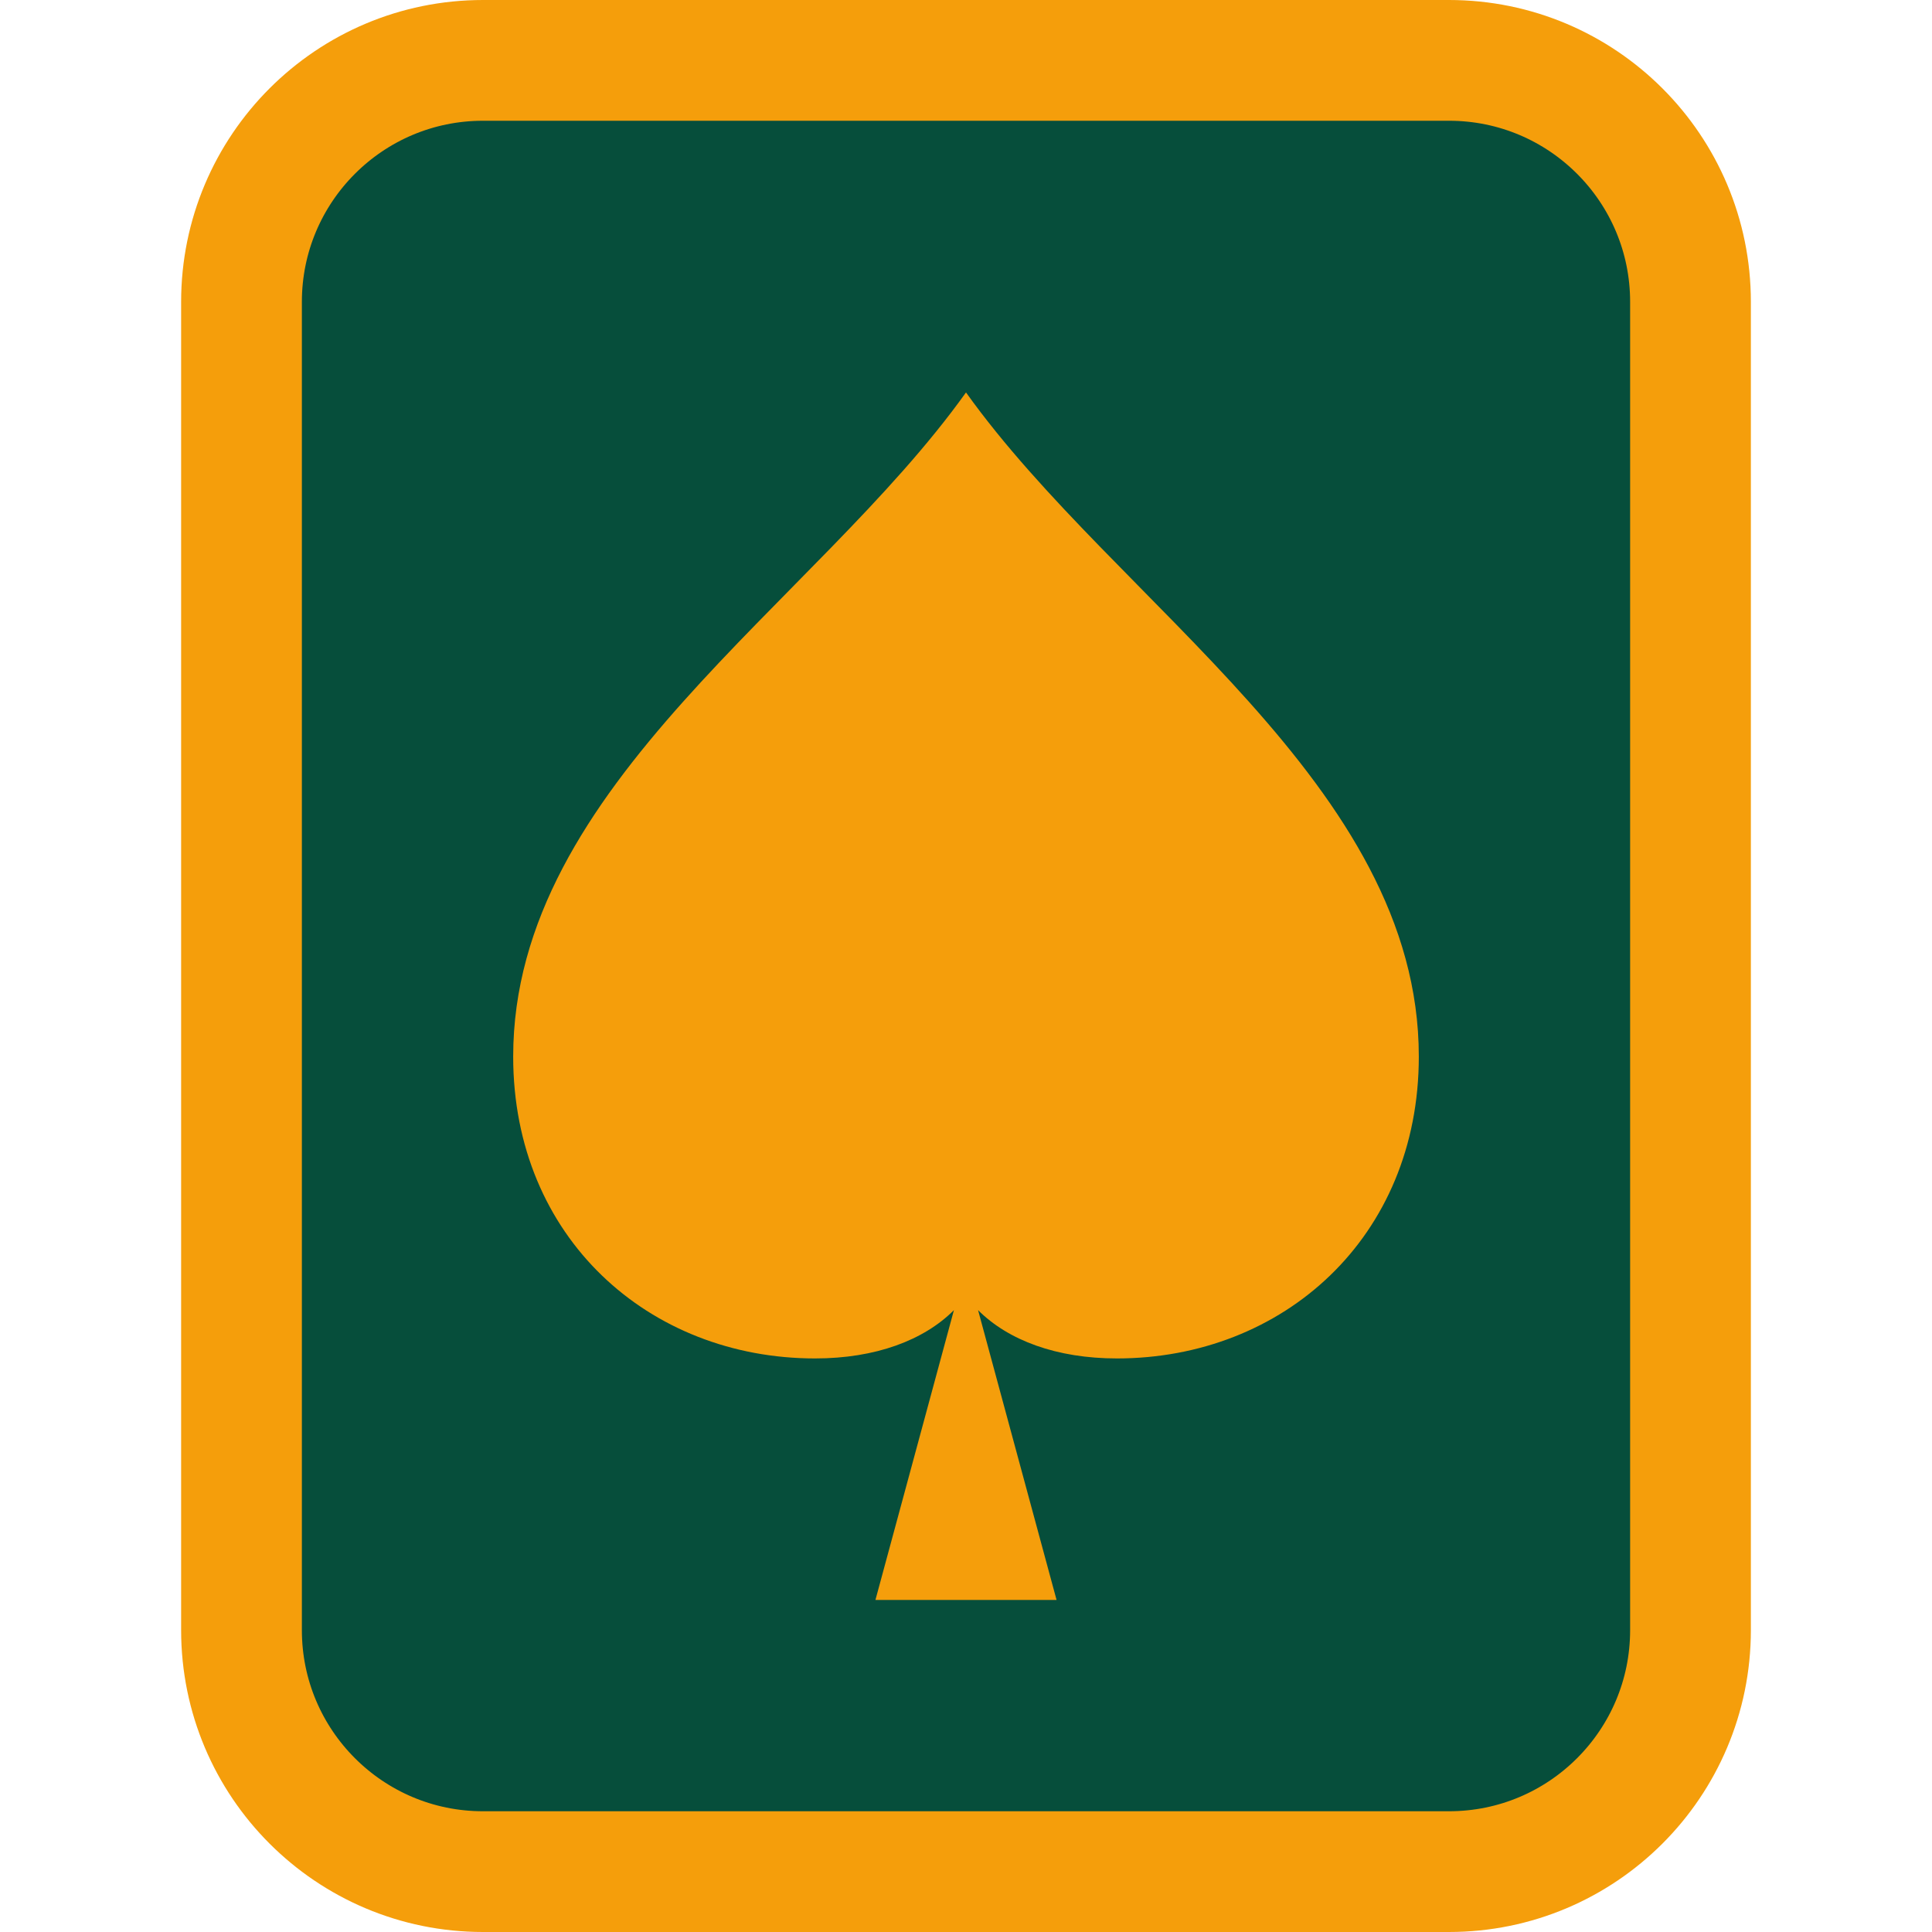
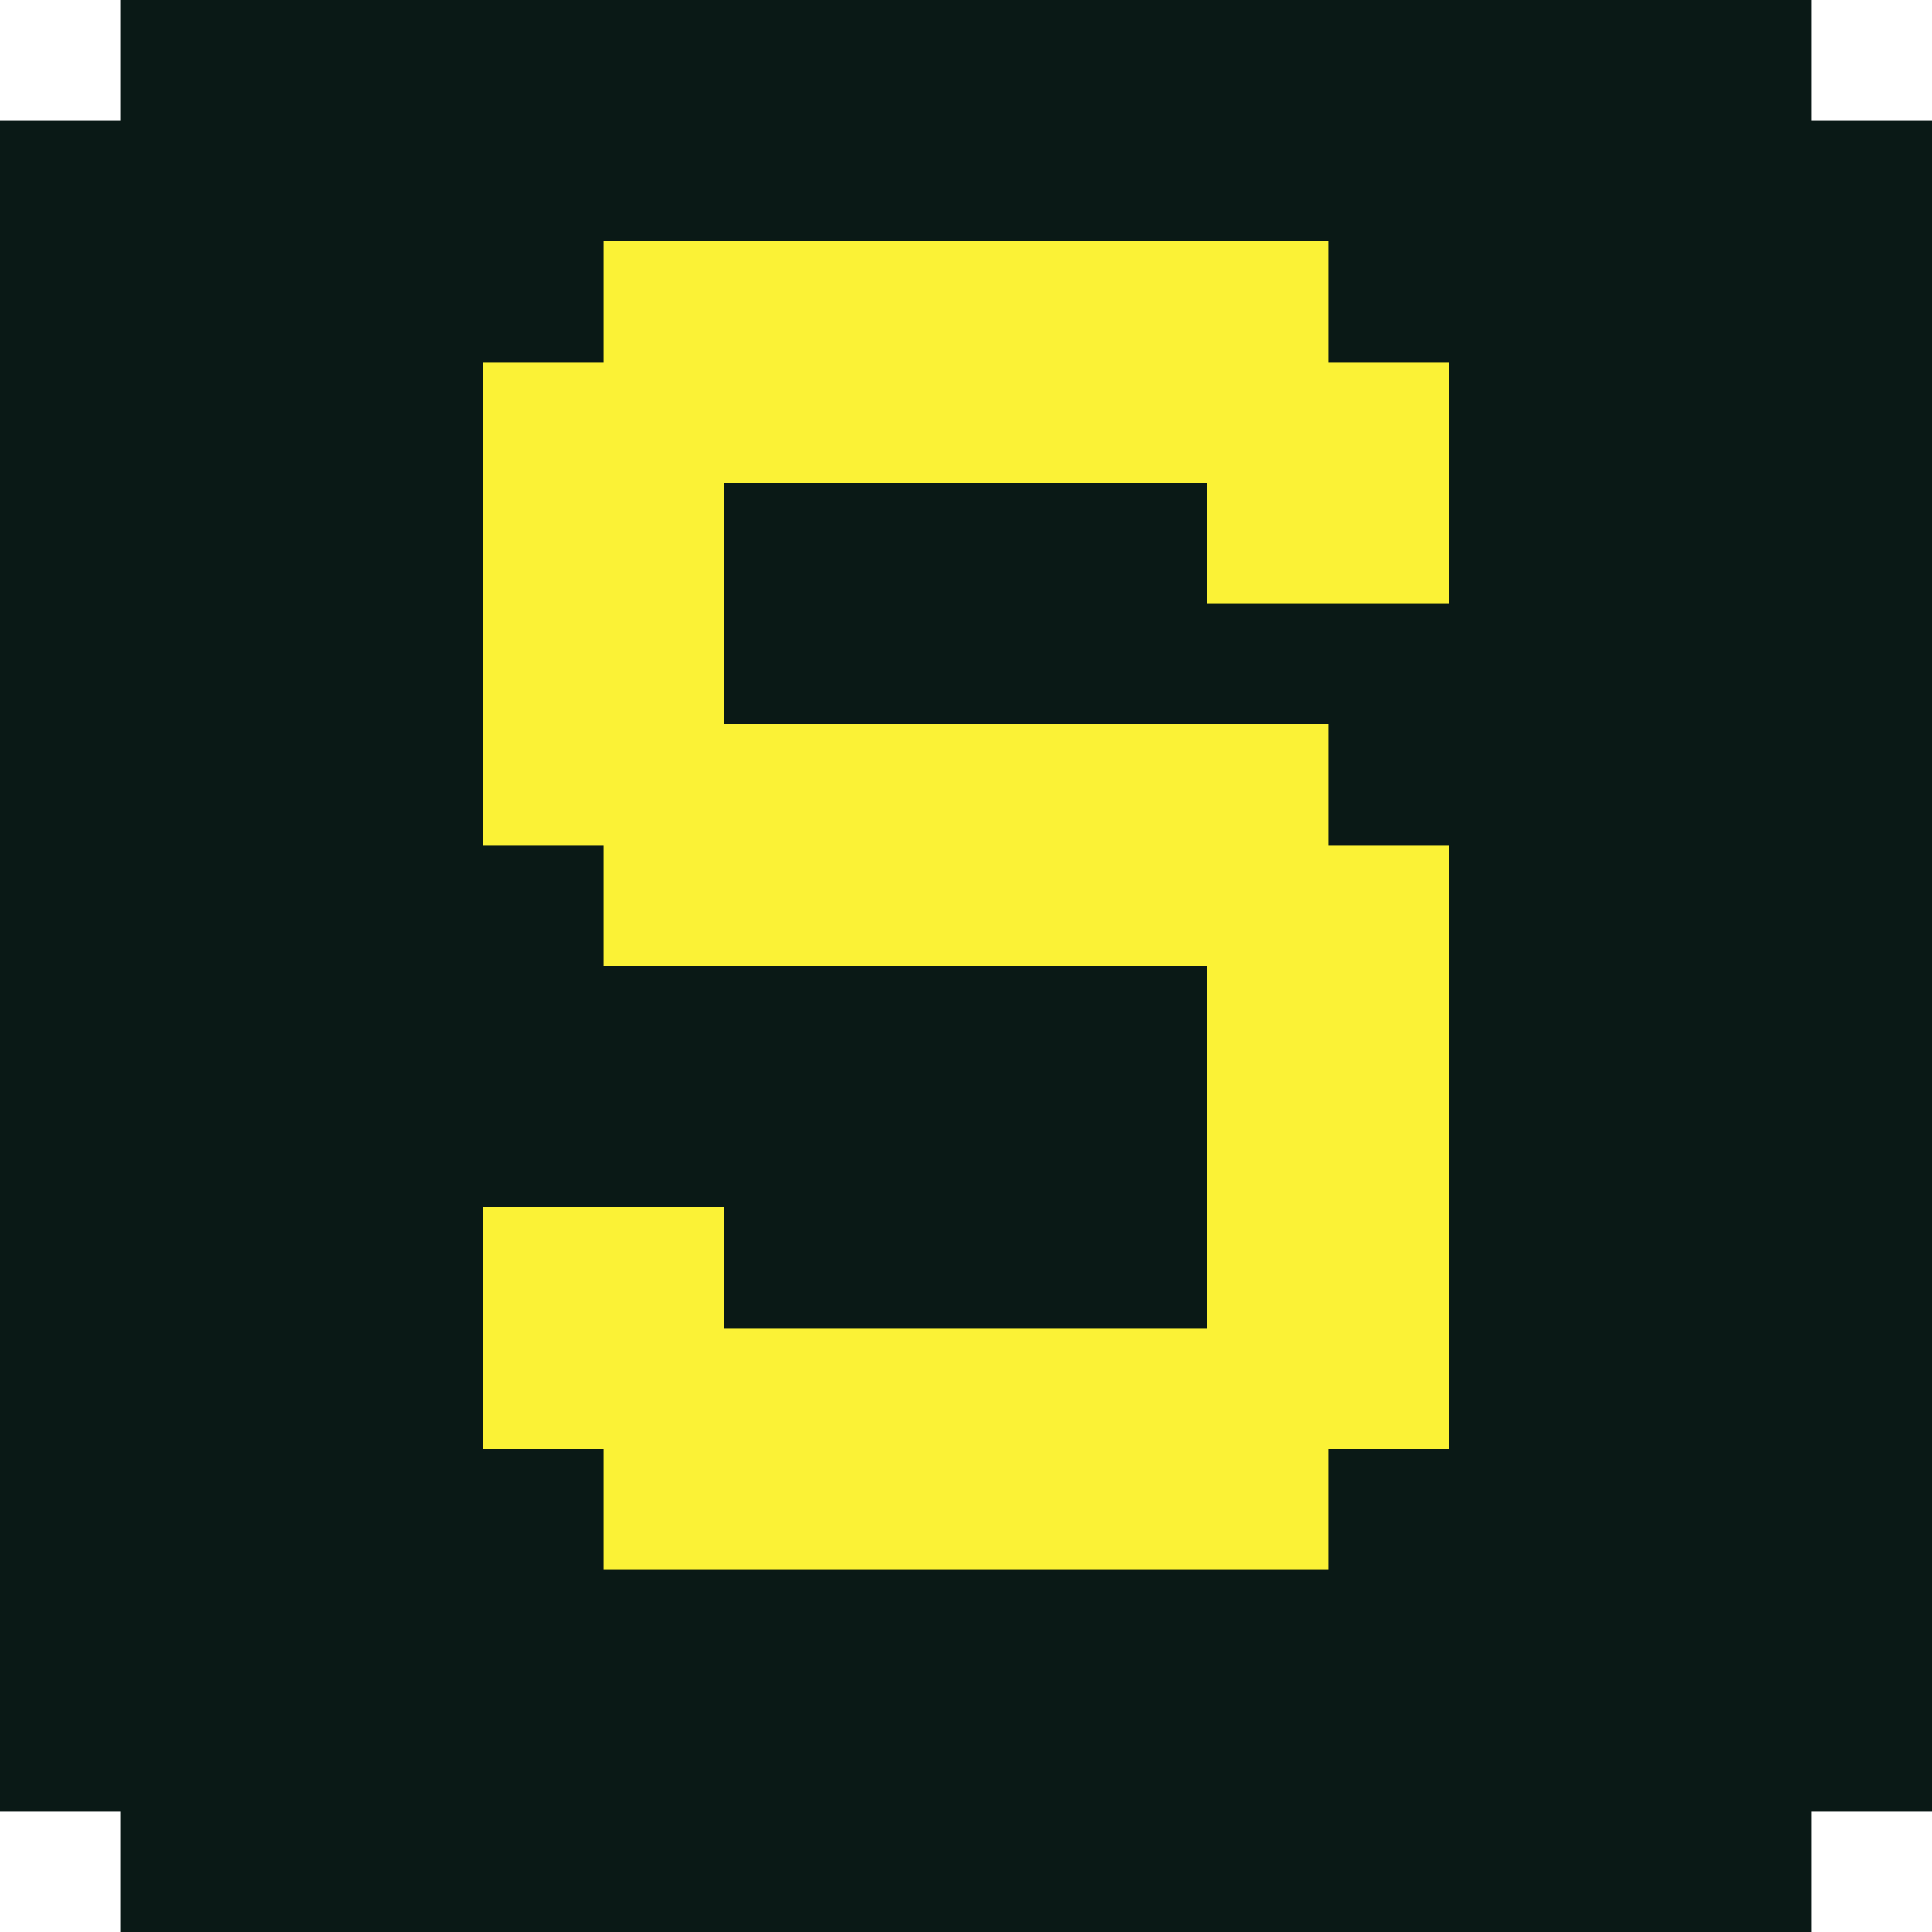
- <svg xmlns="http://www.w3.org/2000/svg" viewBox="0 0 64 64">
-   <rect x="8" y="2" width="48" height="60" rx="8" fill="#064e3b" stroke="#f59e0b" stroke-width="4" />
-   <path fill="#f59e0b" d="M32 13C27 20 17 26 17 35c0 6 4.5 10 10 10 2 0 3.6-.6 4.6-1.6L29 53h6l-2.6-9.6c1 1 2.6 1.6 4.6 1.6 5.5 0 10-4 10-10 0-9-10-15-15-22z" />
+ <svg xmlns="http://www.w3.org/2000/svg" viewBox="0 0 16 16" shape-rendering="crispEdges">
+   <rect x="1" y="0" width="14" height="16" fill="#0a1916" />
+   <rect x="0" y="1" width="16" height="14" fill="#0a1916" />
+   <rect x="5" y="2" width="6" height="1" fill="#fbf236" />
+   <rect x="4" y="3" width="8" height="1" fill="#fbf236" />
+   <rect x="4" y="4" width="2" height="2" fill="#fbf236" />
+   <rect x="10" y="4" width="2" height="1" fill="#fbf236" />
+   <rect x="4" y="6" width="7" height="1" fill="#fbf236" />
+   <rect x="5" y="7" width="7" height="1" fill="#fbf236" />
+   <rect x="10" y="8" width="2" height="3" fill="#fbf236" />
+   <rect x="4" y="10" width="2" height="1" fill="#fbf236" />
+   <rect x="4" y="11" width="8" height="1" fill="#fbf236" />
+   <rect x="5" y="12" width="6" height="1" fill="#fbf236" />
</svg>
